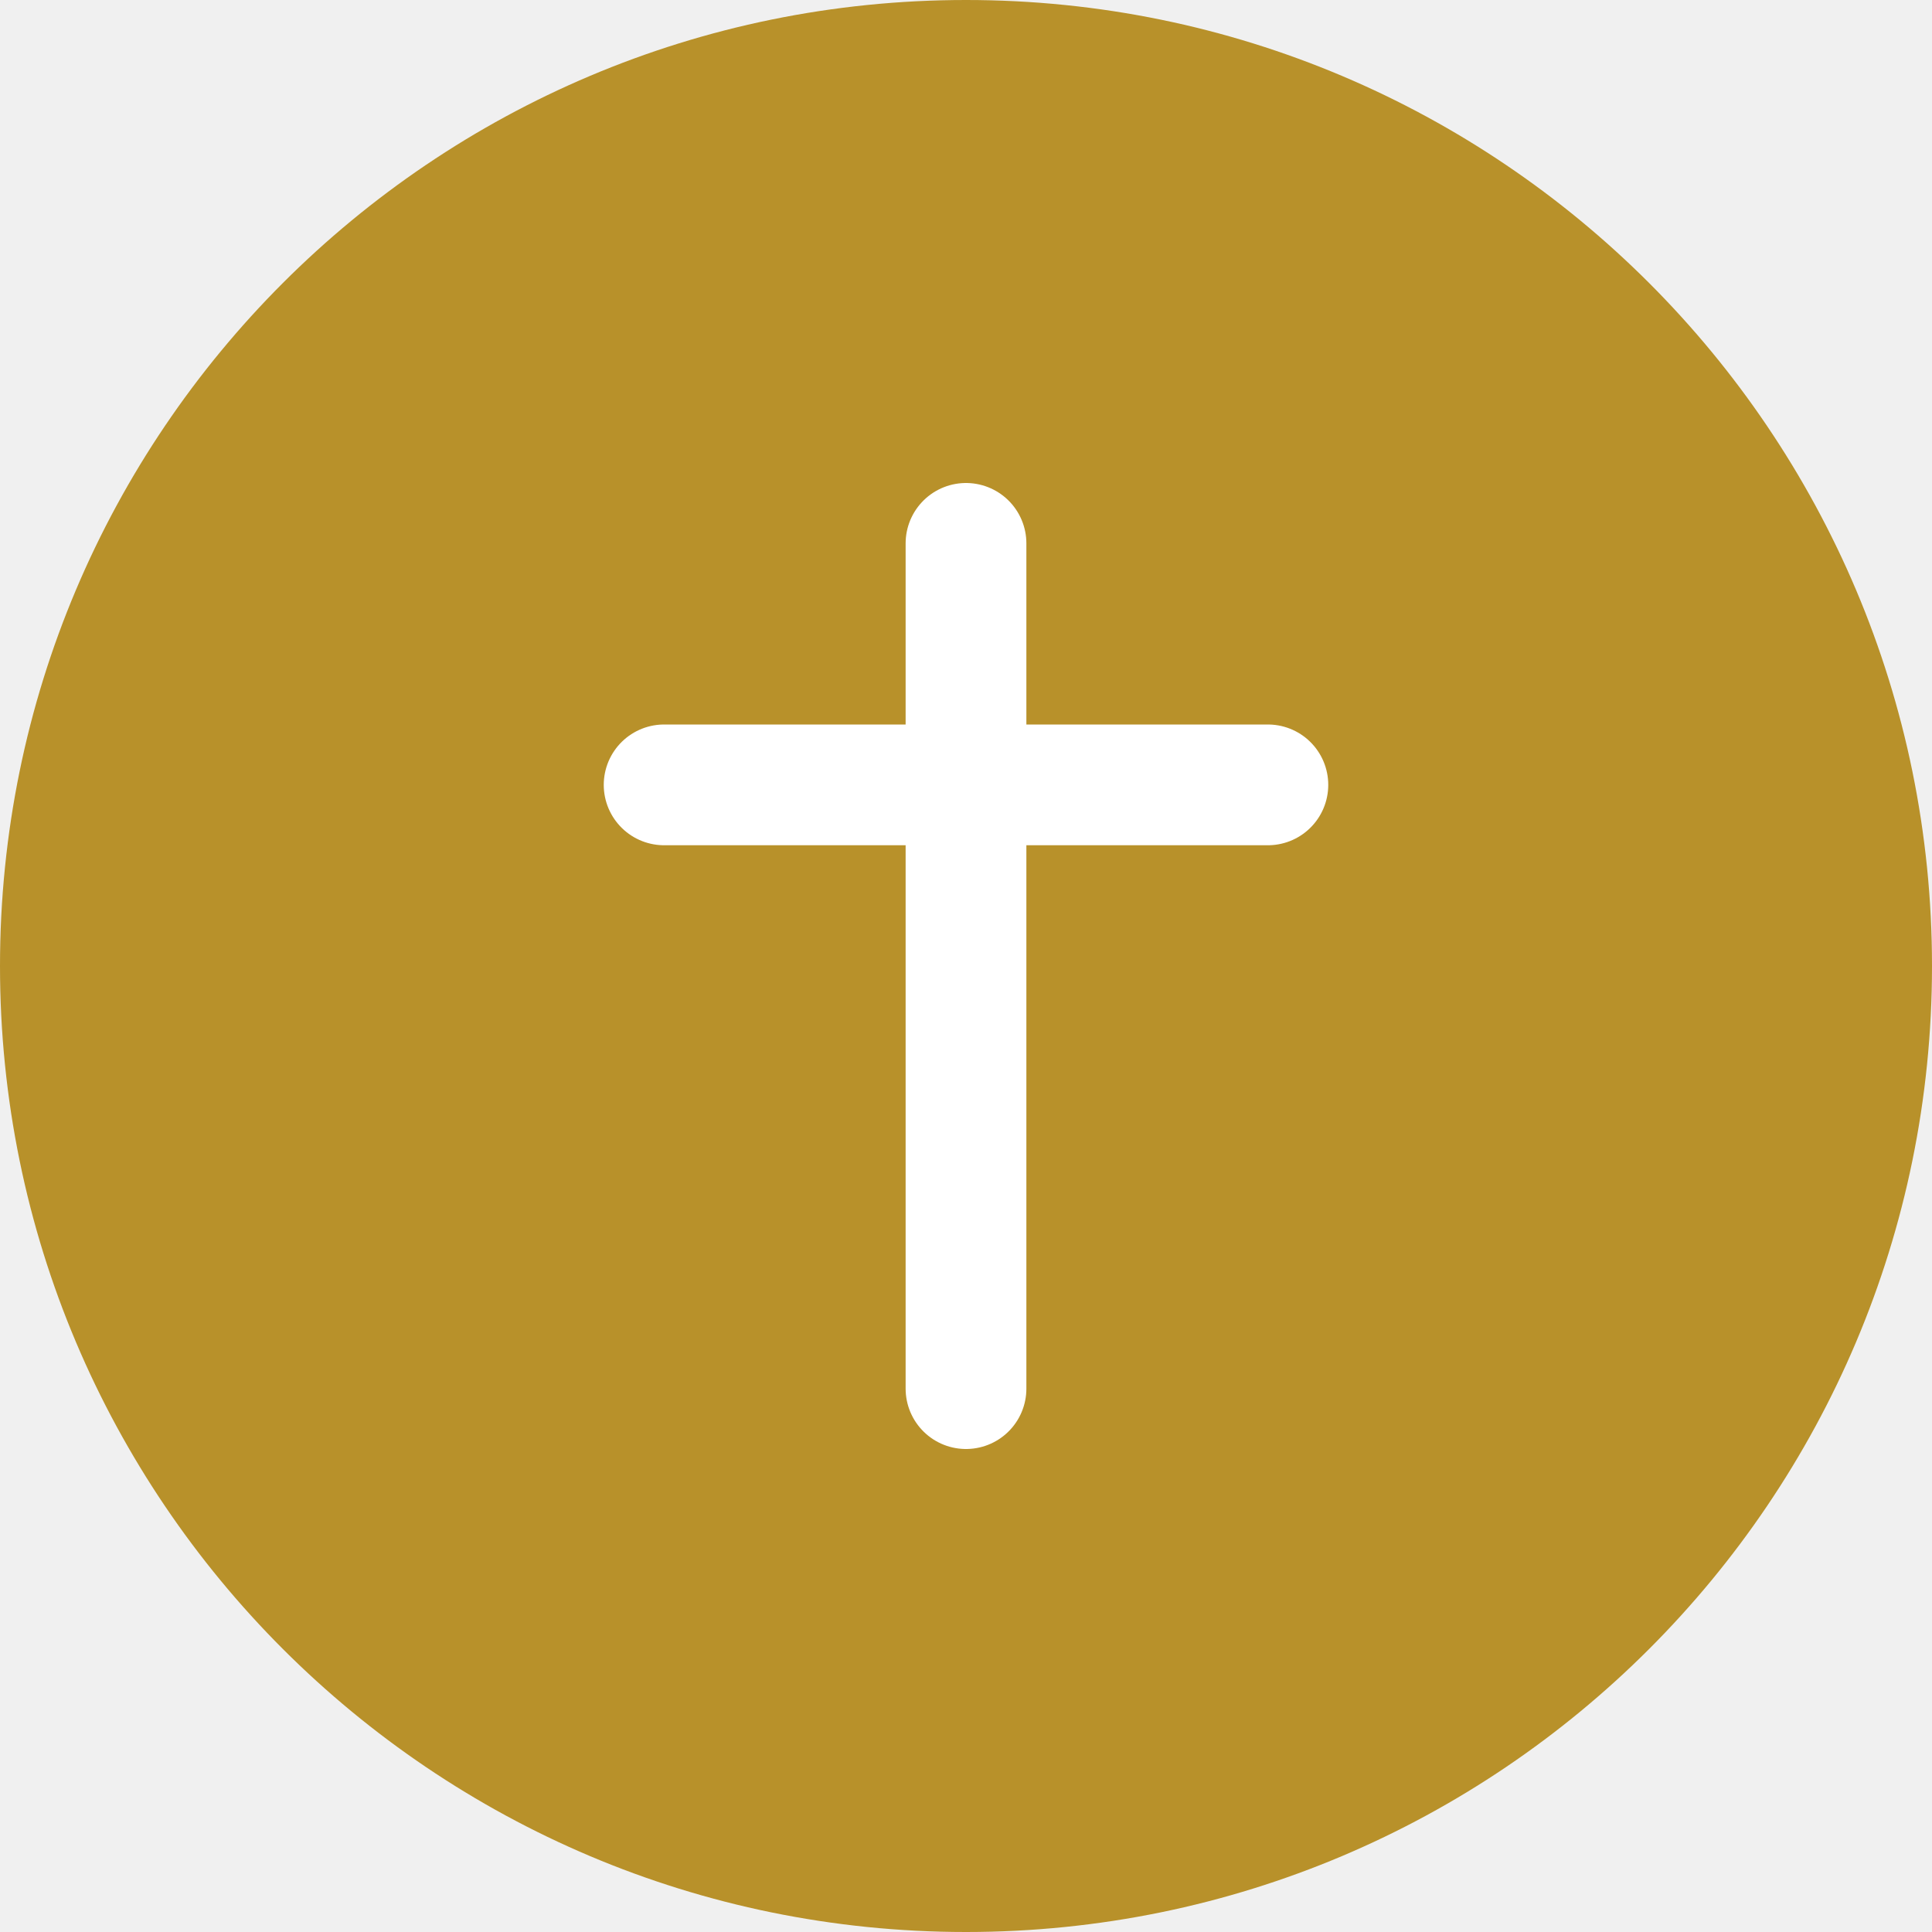
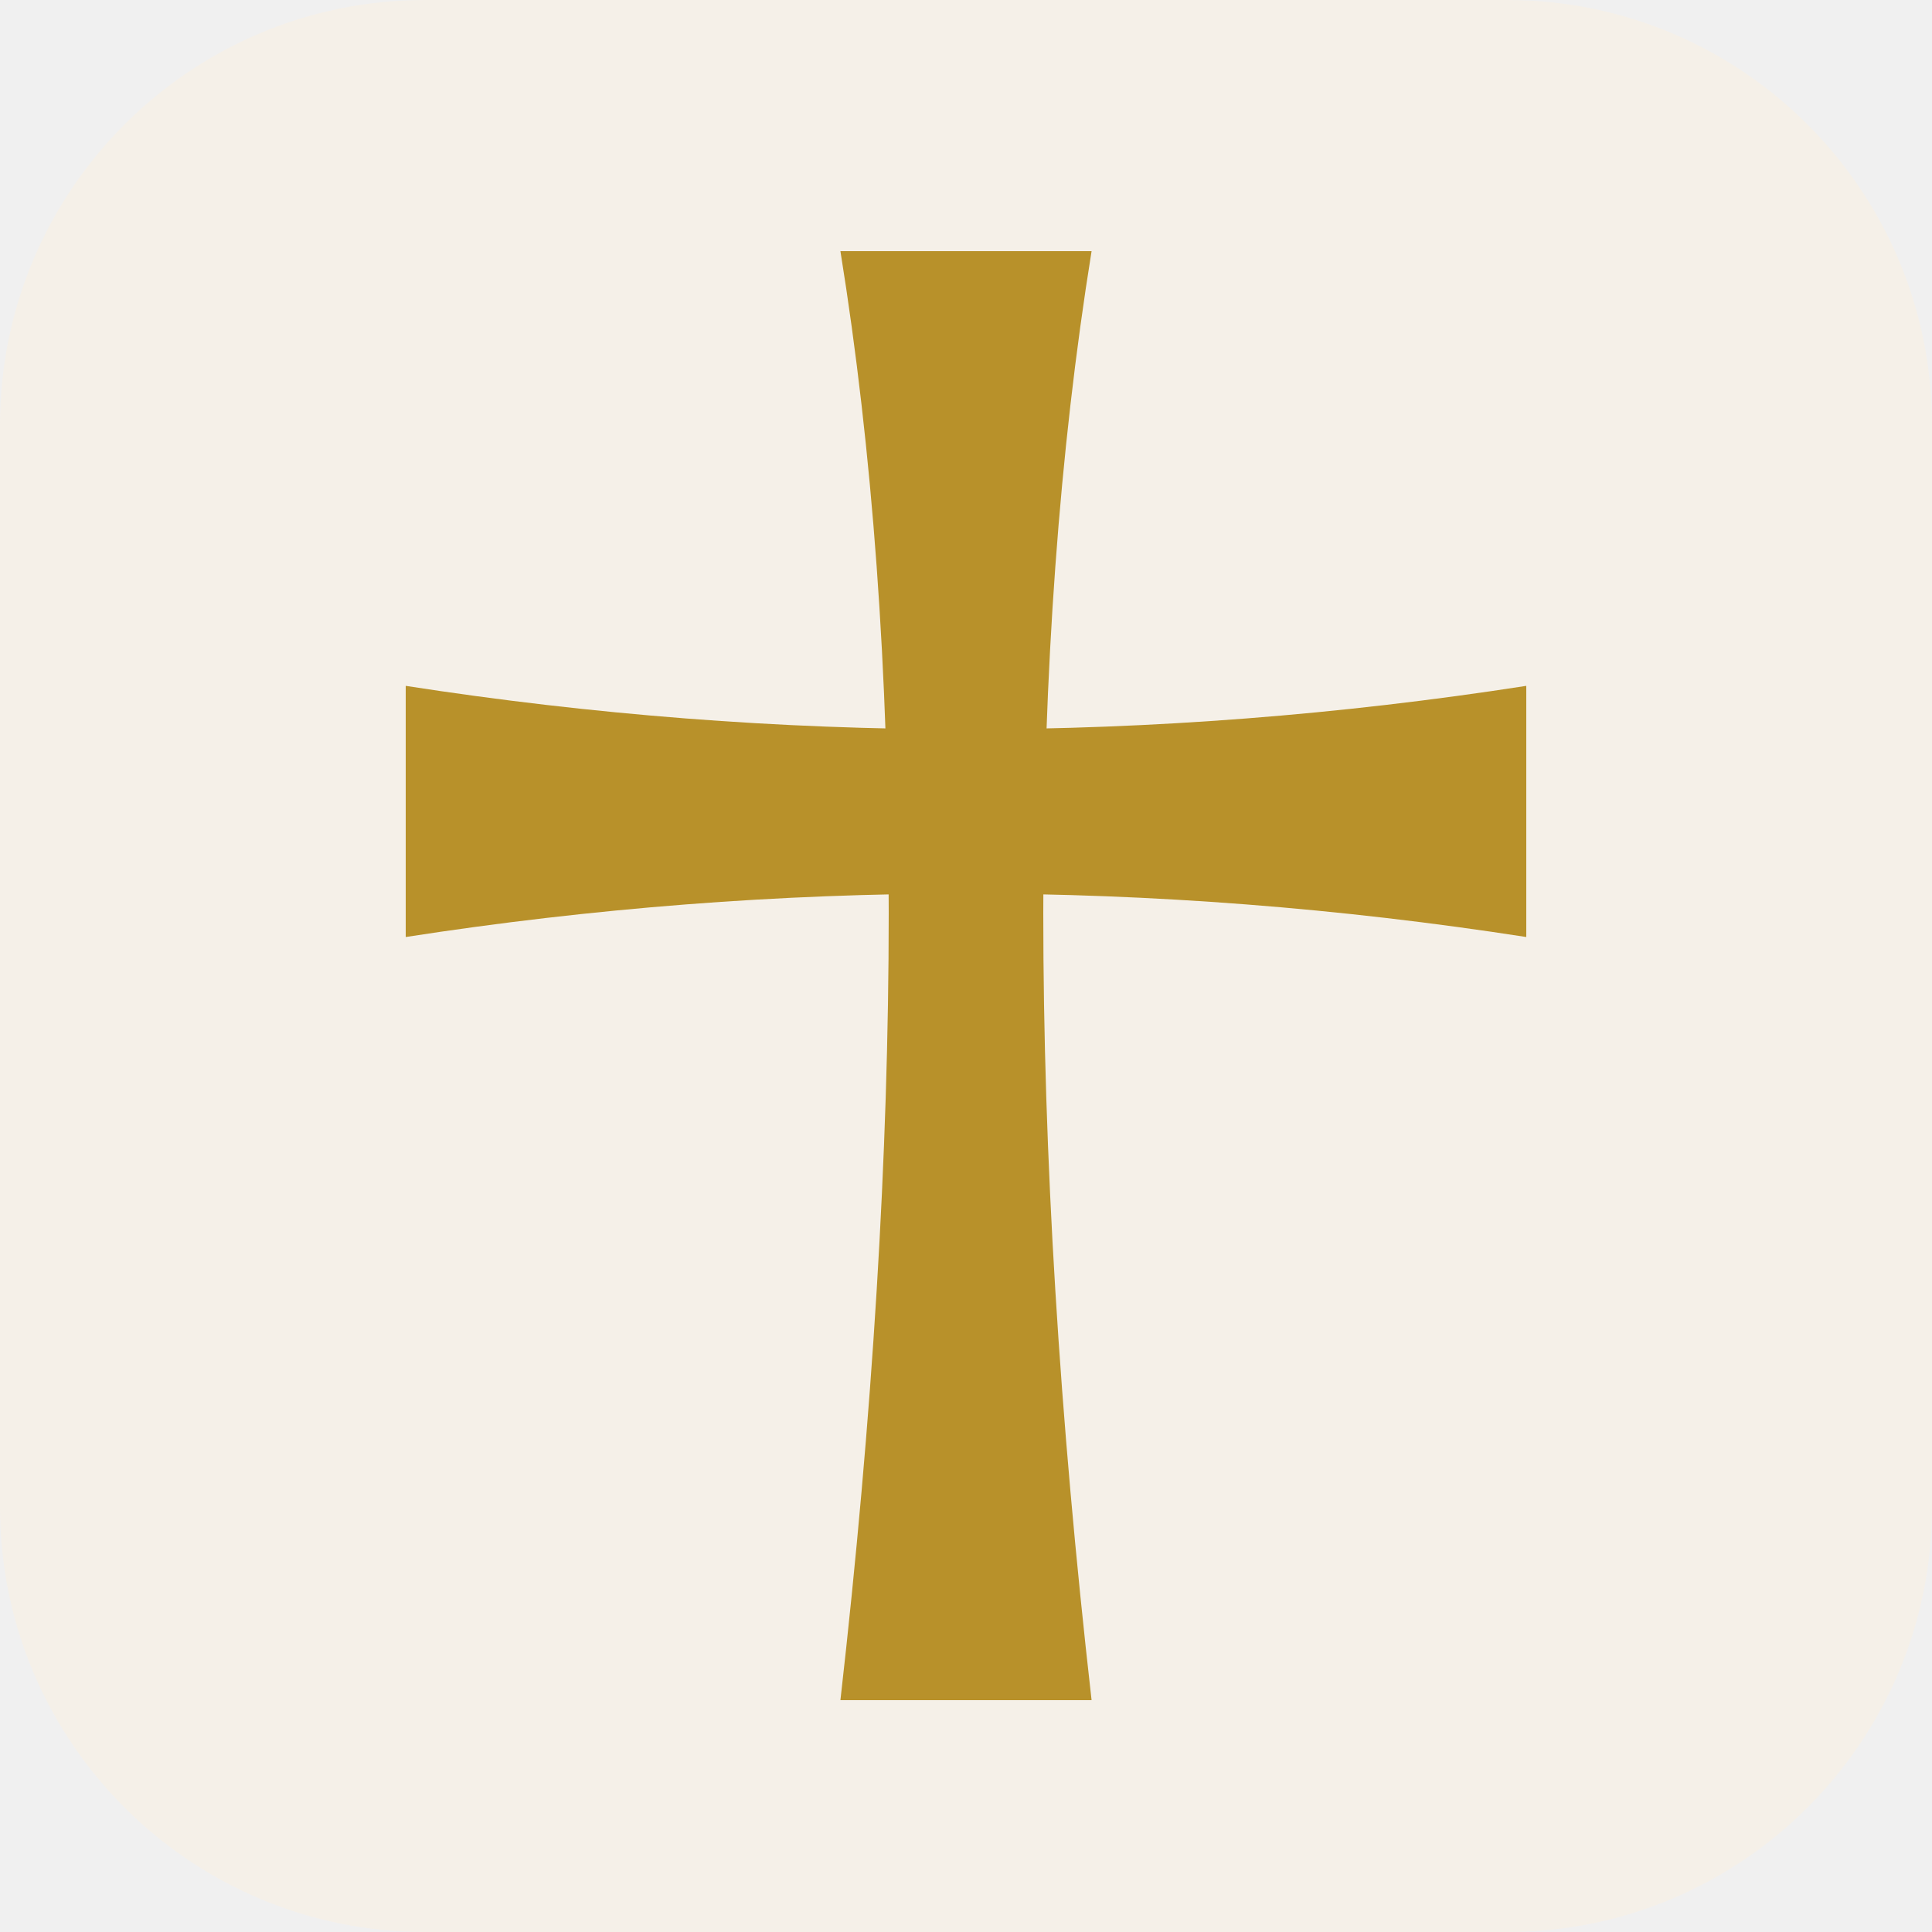
- <svg xmlns="http://www.w3.org/2000/svg" width="512" height="512" viewBox="0 0 512 512">
-   <circle cx="256" cy="256" r="256" fill="#B8912A" />
-   <line x1="256" y1="144" x2="256" y2="368" stroke="white" stroke-width="32" stroke-linecap="round" />
-   <line x1="176" y1="208" x2="336" y2="208" stroke="white" stroke-width="32" stroke-linecap="round" />
+ <svg xmlns="http://www.w3.org/2000/svg" viewBox="0 0 100 100" width="512" height="512">
+   <rect x="0" y="0" width="100" height="100" rx="22" fill="#F5F0E8" />
+   <g fill="#B8912A">
+     <path d="M43.5 13 L56.5 13 Q51.5 44 56.5 88 L43.5 88 Q48.5 44 43.5 13 Z" />
+     <path d="M21 35.5 Q50 40 79 35.5 L79 48.5 Q50 44 21 48.5 Z" />
+   </g>
</svg>
